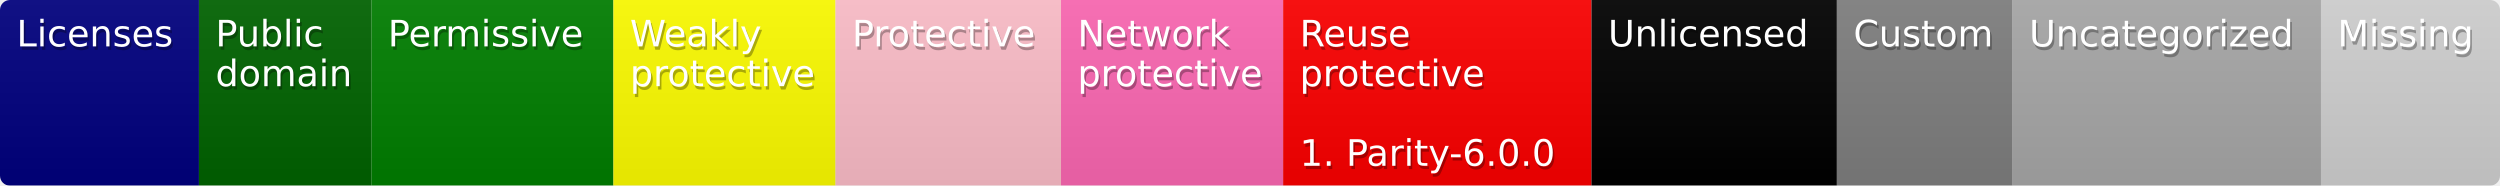
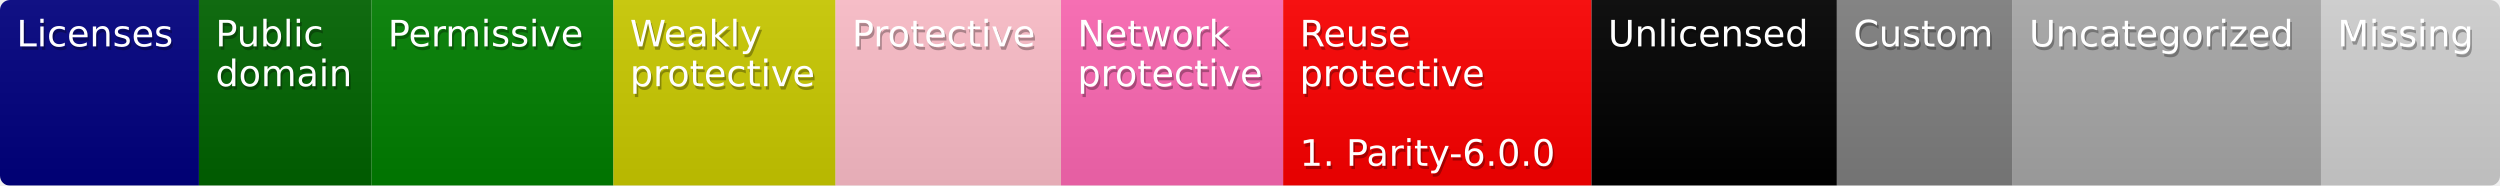
<svg xmlns="http://www.w3.org/2000/svg" width="754" height="56">
  <defs>
    <linearGradient id="smooth" x2="0" y2="100%">
      <stop offset="0" stop-color="#aaa" stop-opacity=".1" />
      <stop offset="1" stop-opacity=".1" />
    </linearGradient>
    <style>text{font-size:11px;font-family:Verdana,DejaVu Sans,Geneva,sans-serif}text.shadow{fill:#010101;fill-opacity:.3}text.high{fill:#fff}</style>
    <mask id="round">
      <rect width="100%" height="100%" rx="3" fill="#fff" />
    </mask>
  </defs>
  <g id="bg" mask="url(#round)">
    <path fill="navy" d="M0 0h60v56H0z" />
    <path fill="#006400" d="M60 0h52v56H60z" />
    <path fill="green" d="M112 0h73v56h-73z" />
-     <path fill="#ff0" d="M185 0h67v56h-67z" />
+     <path fill="#cc0" d="M185 0h67v56h-67z" />
    <path fill="pink" d="M252 0h68v56h-68z" />
    <path fill="#ff69b4" d="M320 0h67v56h-67z" />
    <path fill="red" d="M387 0h93v56h-93z" />
    <path d="M480 0h74v56h-74z" />
    <path fill="gray" d="M554 0h53v56h-53z" />
    <path fill="#a9a9a9" d="M607 0h93v56h-93z" />
    <path fill="#d3d3d3" d="M700 0h54v56h-54z" />
    <path fill="url(#smooth)" d="M0 0h754v56H0z" />
  </g>
  <g id="fg">
    <text class="shadow" x="5.5" y="15">Licenses</text>
    <text class="high" x="5" y="14">Licenses</text>
    <text class="shadow" x="65.5" y="15">Public</text>
    <text class="high" x="65" y="14">Public</text>
    <text class="shadow" x="65.5" y="27">domain</text>
    <text class="high" x="65" y="26">domain</text>
    <text class="shadow" x="117.5" y="15">Permissive</text>
    <text class="high" x="117" y="14">Permissive</text>
    <text class="shadow" x="190.5" y="15">Weakly</text>
    <text class="high" x="190" y="14">Weakly</text>
    <text class="shadow" x="190.5" y="27">protective</text>
    <text class="high" x="190" y="26">protective</text>
    <text class="shadow" x="257.5" y="15">Protective</text>
    <text class="high" x="257" y="14">Protective</text>
    <text class="shadow" x="325.5" y="15">Network</text>
    <text class="high" x="325" y="14">Network</text>
    <text class="shadow" x="325.5" y="27">protective</text>
    <text class="high" x="325" y="26">protective</text>
    <text class="shadow" x="392.5" y="15">Reuse</text>
    <text class="high" x="392" y="14">Reuse</text>
    <text class="shadow" x="392.5" y="27">protective</text>
    <text class="high" x="392" y="26">protective</text>
    <text class="shadow" x="392.5" y="51">1. Parity-6.0.0</text>
    <text class="high" x="392" y="50">1. Parity-6.0.0</text>
    <text class="shadow" x="485.5" y="15">Unlicensed</text>
    <text class="high" x="485" y="14">Unlicensed</text>
    <text class="shadow" x="559.5" y="15">Custom</text>
    <text class="high" x="559" y="14">Custom</text>
    <text class="shadow" x="612.5" y="15">Uncategorized</text>
    <text class="high" x="612" y="14">Uncategorized</text>
    <text class="shadow" x="705.5" y="15">Missing</text>
    <text class="high" x="705" y="14">Missing</text>
  </g>
</svg>
